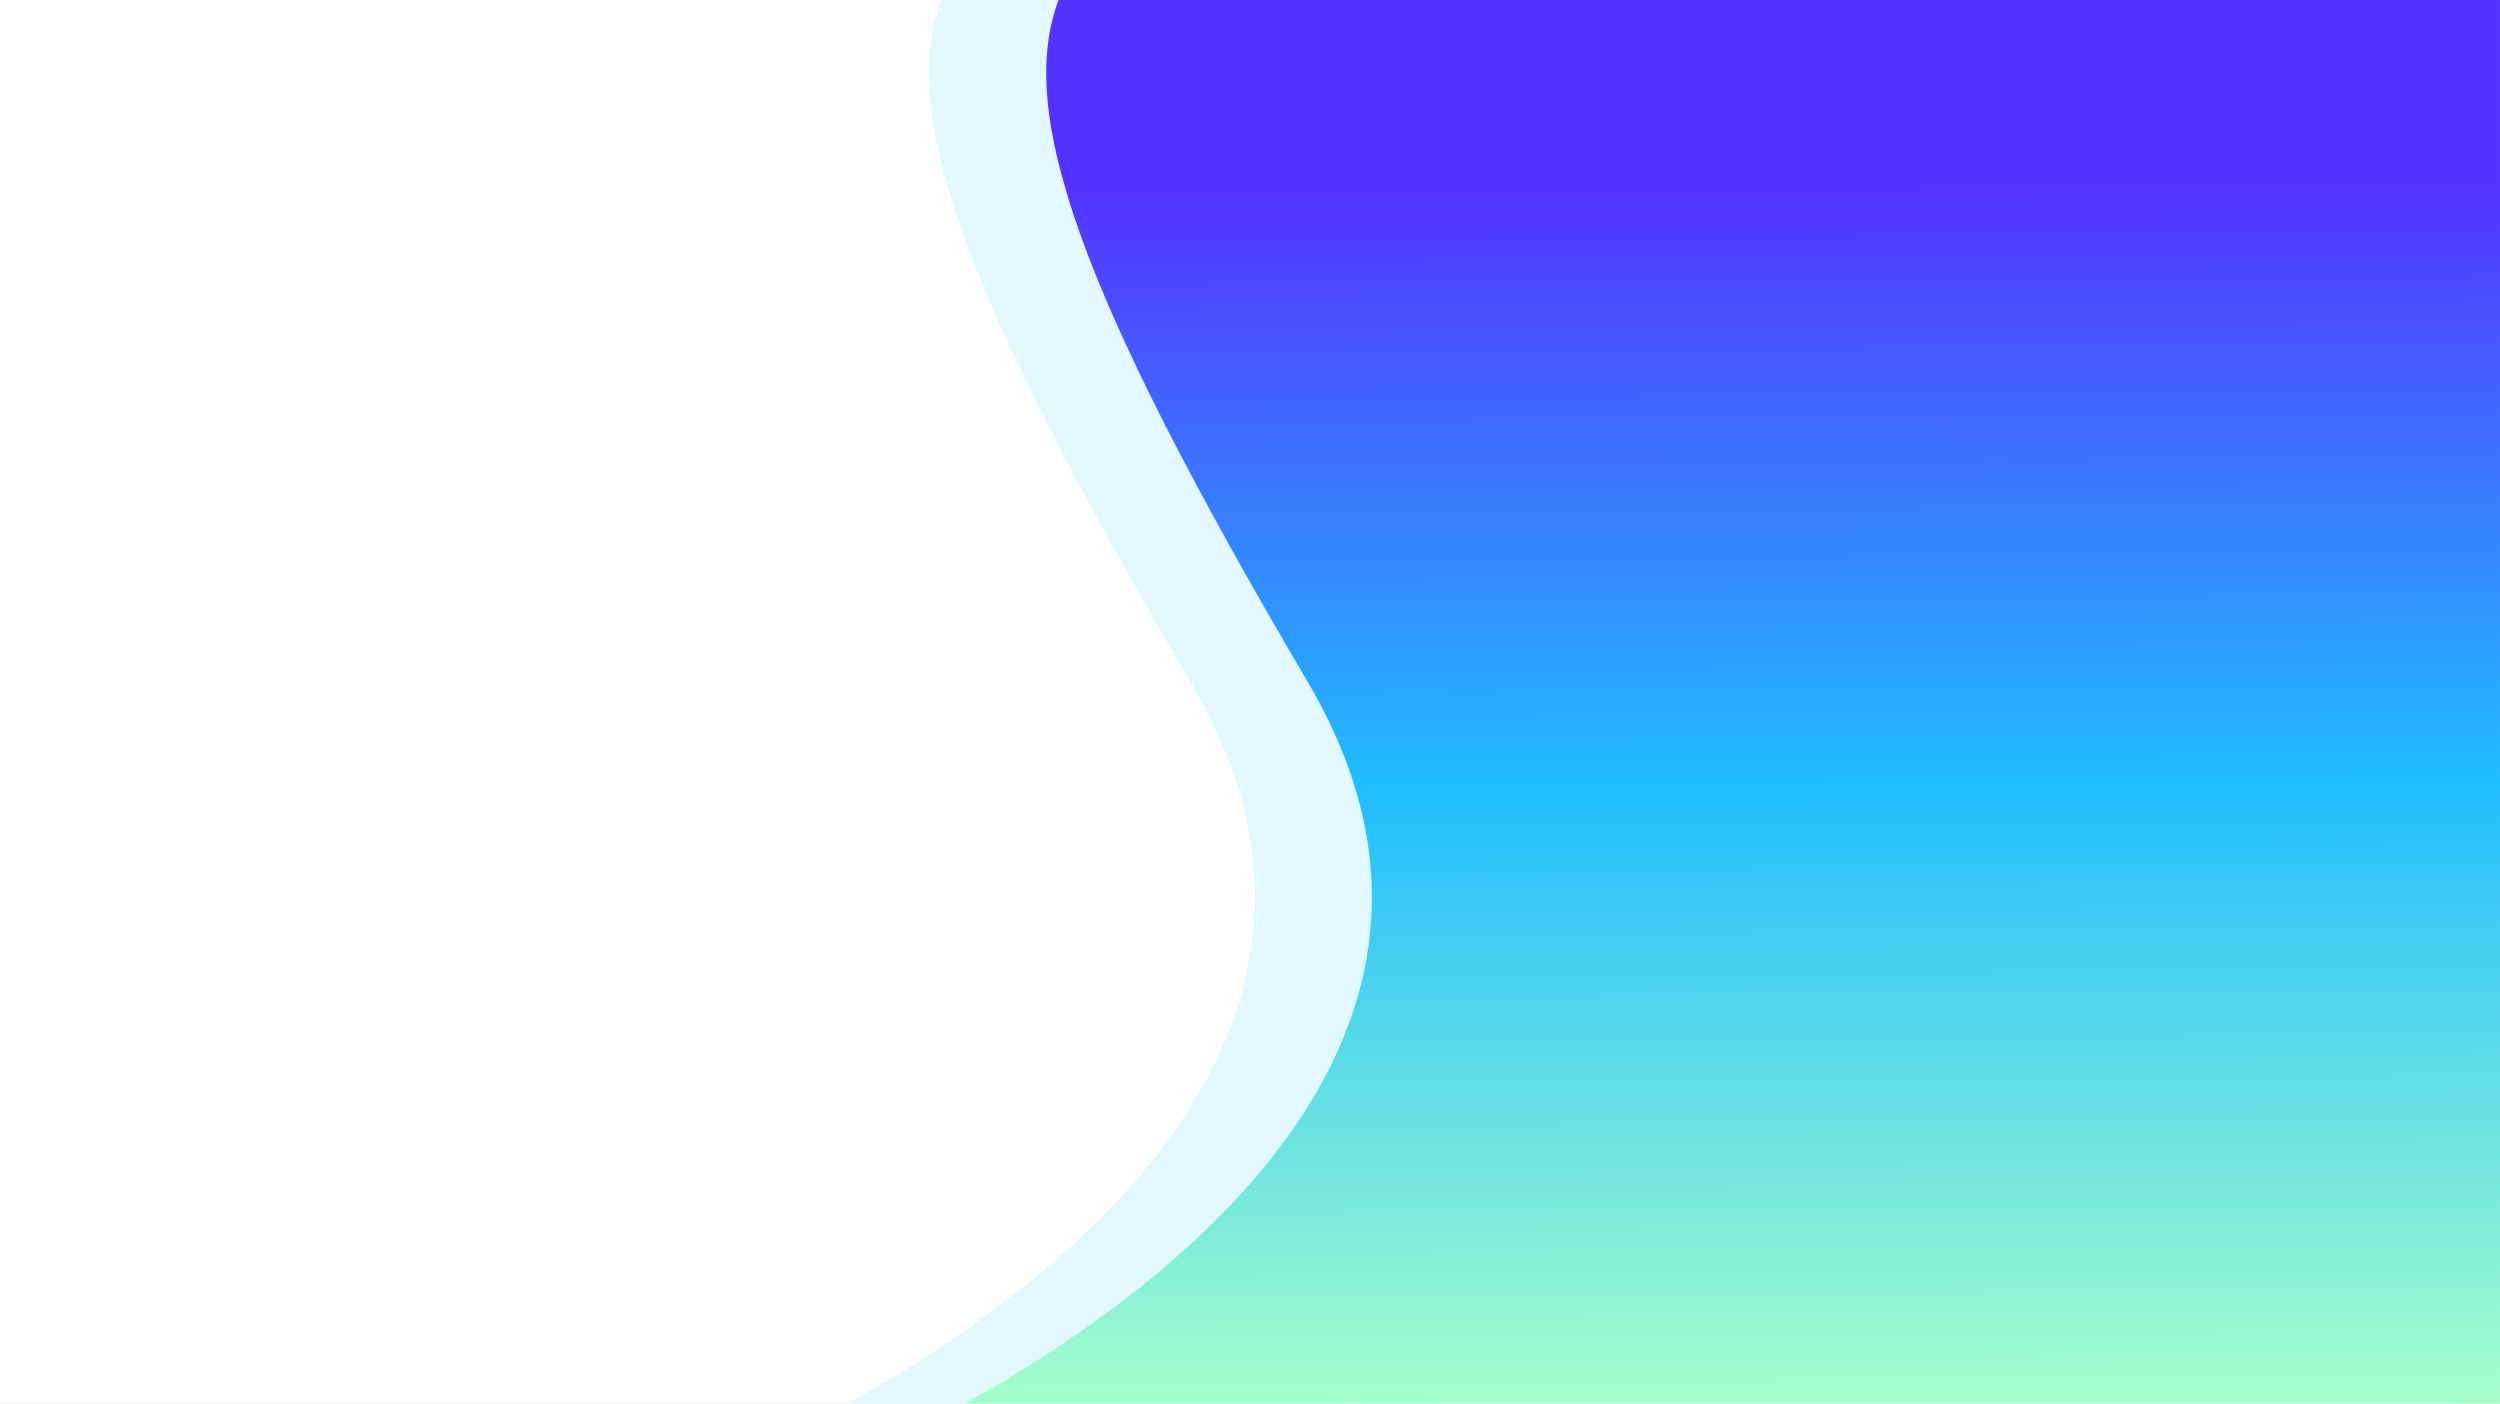
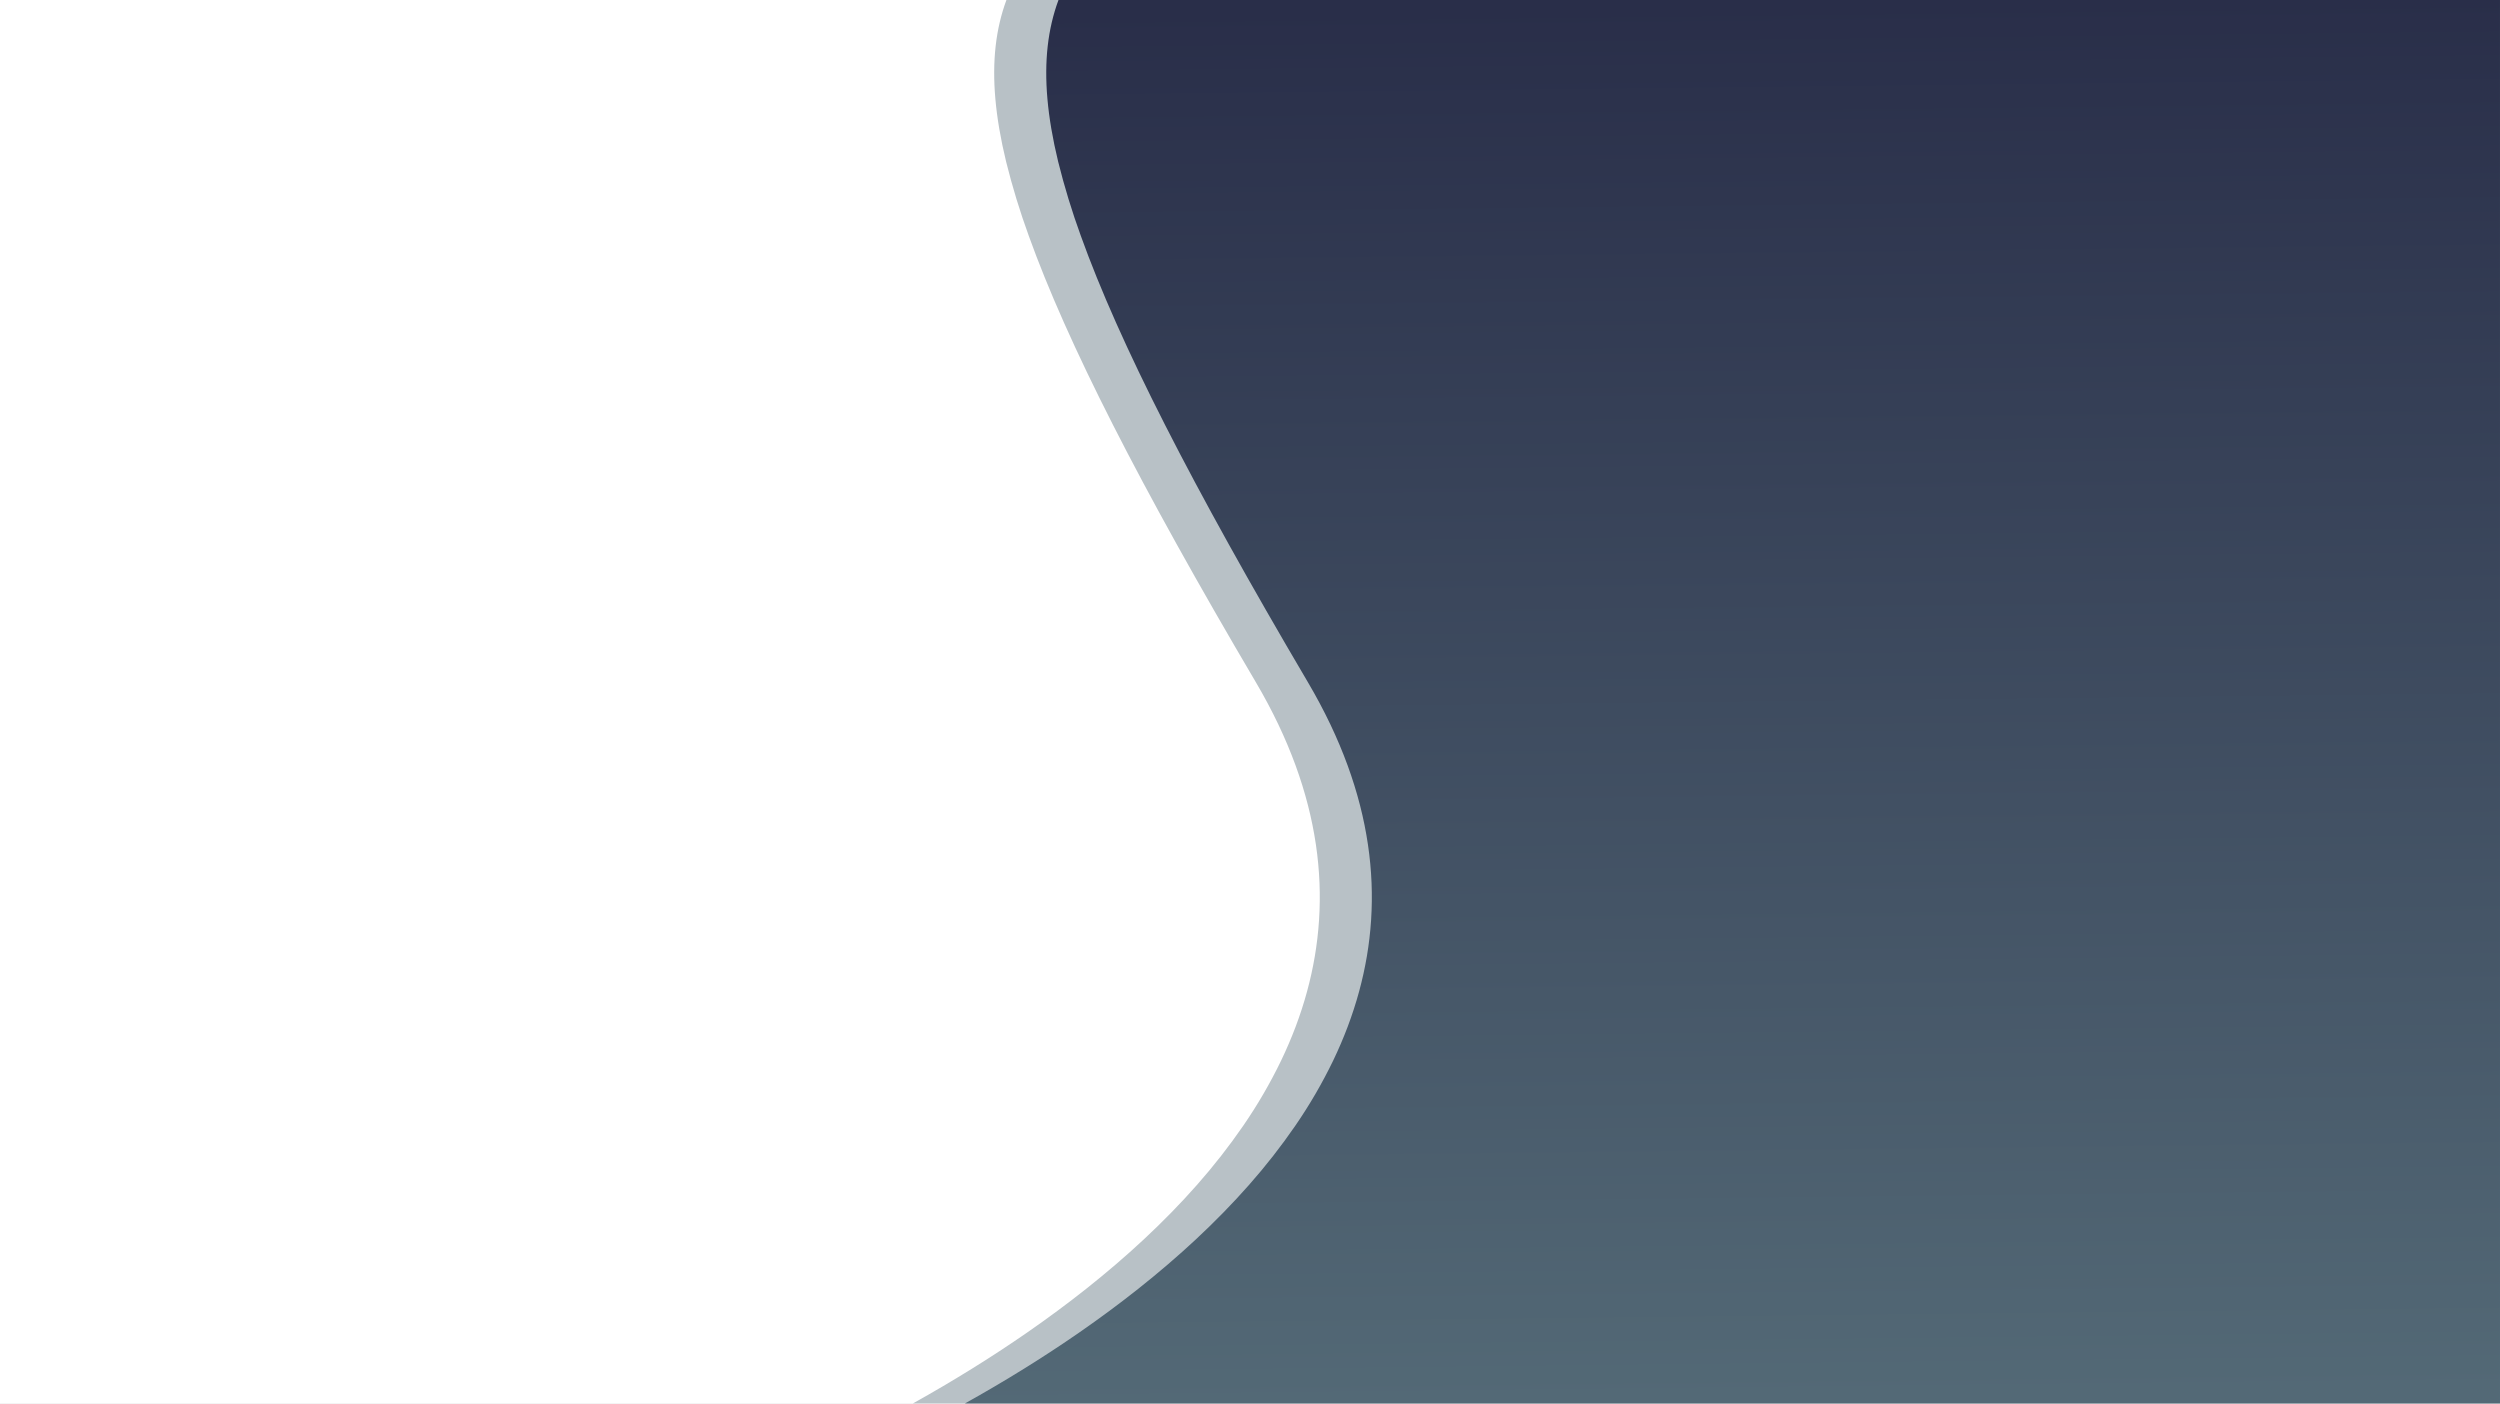
<svg xmlns="http://www.w3.org/2000/svg" width="1920.509" height="1078.142" viewBox="0 0 1920.509 1078.142">
  <defs>
-     <linearGradient id="linear-gradient" x1="0.494" y1="0.132" x2="0.5" y2="1" gradientUnits="objectBoundingBox">
-       <stop offset="0" stop-color="#5433ff" />
-       <stop offset="0.493" stop-color="#20bdff" />
-       <stop offset="1" stop-color="#a5fecb" />
+     <linearGradient id="linear-gradient" x1="0.488" x2="0.5" y2="1" gradientUnits="objectBoundingBox">
+       <stop offset="0" stop-color="#292e49" />
+       <stop offset="1" stop-color="#536976" />
    </linearGradient>
  </defs>
-   <g id="Group_6" data-name="Group 6" transform="translate(0 0)">
+   <g id="Group_18" data-name="Group 18" transform="translate(0 0)">
    <rect id="Rectangle_1" data-name="Rectangle 1" width="1920" height="1078" fill="#fff" />
-     <path id="Signin_bg_faded_" data-name="Signin_bg(faded)" d="M-2571.71,1338.752H-3806.739c30.894-17.205,60.368-35.491,87.6-54.352,15.867-10.988,31.178-22.32,45.505-33.68,15.626-12.389,30.479-25.125,44.147-37.854,14.758-13.744,28.525-27.844,40.919-41.908a476.378,476.378,0,0,0,35.821-45.841,380.335,380.335,0,0,0,28.853-49.654c4.163-8.667,7.941-17.489,11.229-26.219,3.378-8.97,6.334-18.1,8.786-27.126,2.419-8.91,4.413-17.971,5.927-26.932a274.122,274.122,0,0,0,3.243-27.745,272.681,272.681,0,0,0,.35-28.544,279.782,279.782,0,0,0-2.75-29.329,296.806,296.806,0,0,0-6.059-30.1c-2.609-10.221-5.831-20.6-9.575-30.859-3.822-10.469-8.3-21.1-13.3-31.6-5.1-10.713-10.9-21.592-17.233-32.336-89.527-151.928-144.945-260.86-174.4-342.817a564.928,564.928,0,0,1-17.444-57.082c-2.1-8.669-3.866-17.14-5.236-25.176-1.358-7.968-2.374-15.759-3.019-23.158-2.509-28.768.274-53.57,8.509-75.823H-2571.71V1338.752Z" transform="translate(4458 -260.612)" fill="#e2f8fe" />
+     <path id="Subtraction_10" data-name="Subtraction 10" d="M-2760.761,1179.142H-3980c30.893-17.2,60.367-35.49,87.6-54.351,15.866-10.988,31.177-22.32,45.506-33.68,15.622-12.386,30.476-25.122,44.147-37.854,14.759-13.745,28.526-27.846,40.919-41.909A476.226,476.226,0,0,0-3726,965.5a380.223,380.223,0,0,0,28.853-49.654c4.161-8.663,7.939-17.484,11.229-26.218,3.38-8.976,6.336-18.1,8.786-27.127,2.419-8.912,4.413-17.973,5.927-26.932a274.124,274.124,0,0,0,3.242-27.745,272.508,272.508,0,0,0,.35-28.543,279.729,279.729,0,0,0-2.75-29.329,296.707,296.707,0,0,0-6.059-30.1c-2.606-10.21-5.828-20.593-9.575-30.859-3.823-10.47-8.3-21.1-13.3-31.6-5.1-10.713-10.9-21.592-17.233-32.337-89.527-151.928-144.945-260.86-174.4-342.817a565.041,565.041,0,0,1-17.444-57.082c-2.106-8.675-3.867-17.146-5.236-25.177-1.359-7.97-2.374-15.762-3.019-23.157-2.51-28.766.273-53.568,8.508-75.824h1147.366V1179.141Z" transform="translate(4681.261 -101)" fill="#b8c1c6" />
    <path id="Signin_bg" d="M-2636.672,1338.754H-3815.921c30.895-17.205,60.369-35.491,87.6-54.352,15.868-10.989,31.178-22.321,45.5-33.68,15.621-12.385,30.474-25.121,44.147-37.854,14.759-13.745,28.527-27.845,40.919-41.909a476.3,476.3,0,0,0,35.821-45.841,380.328,380.328,0,0,0,28.853-49.653c4.164-8.669,7.941-17.49,11.229-26.219,3.379-8.971,6.334-18.1,8.786-27.126,2.419-8.91,4.413-17.971,5.927-26.932a273.945,273.945,0,0,0,3.243-27.745,272.621,272.621,0,0,0,.35-28.544,279.718,279.718,0,0,0-2.75-29.329,296.7,296.7,0,0,0-6.059-30.1c-2.609-10.219-5.83-20.6-9.575-30.859-3.823-10.47-8.3-21.1-13.3-31.6-5.1-10.716-10.9-21.595-17.232-32.336-89.527-151.928-144.945-260.861-174.4-342.817a564.849,564.849,0,0,1-17.444-57.082c-2.105-8.671-3.867-17.142-5.236-25.176-1.358-7.965-2.374-15.757-3.019-23.158-2.509-28.769.274-53.571,8.509-75.823h1107.375V1338.753Z" transform="translate(4557.181 -260.612)" fill="url(#linear-gradient)" />
  </g>
</svg>
